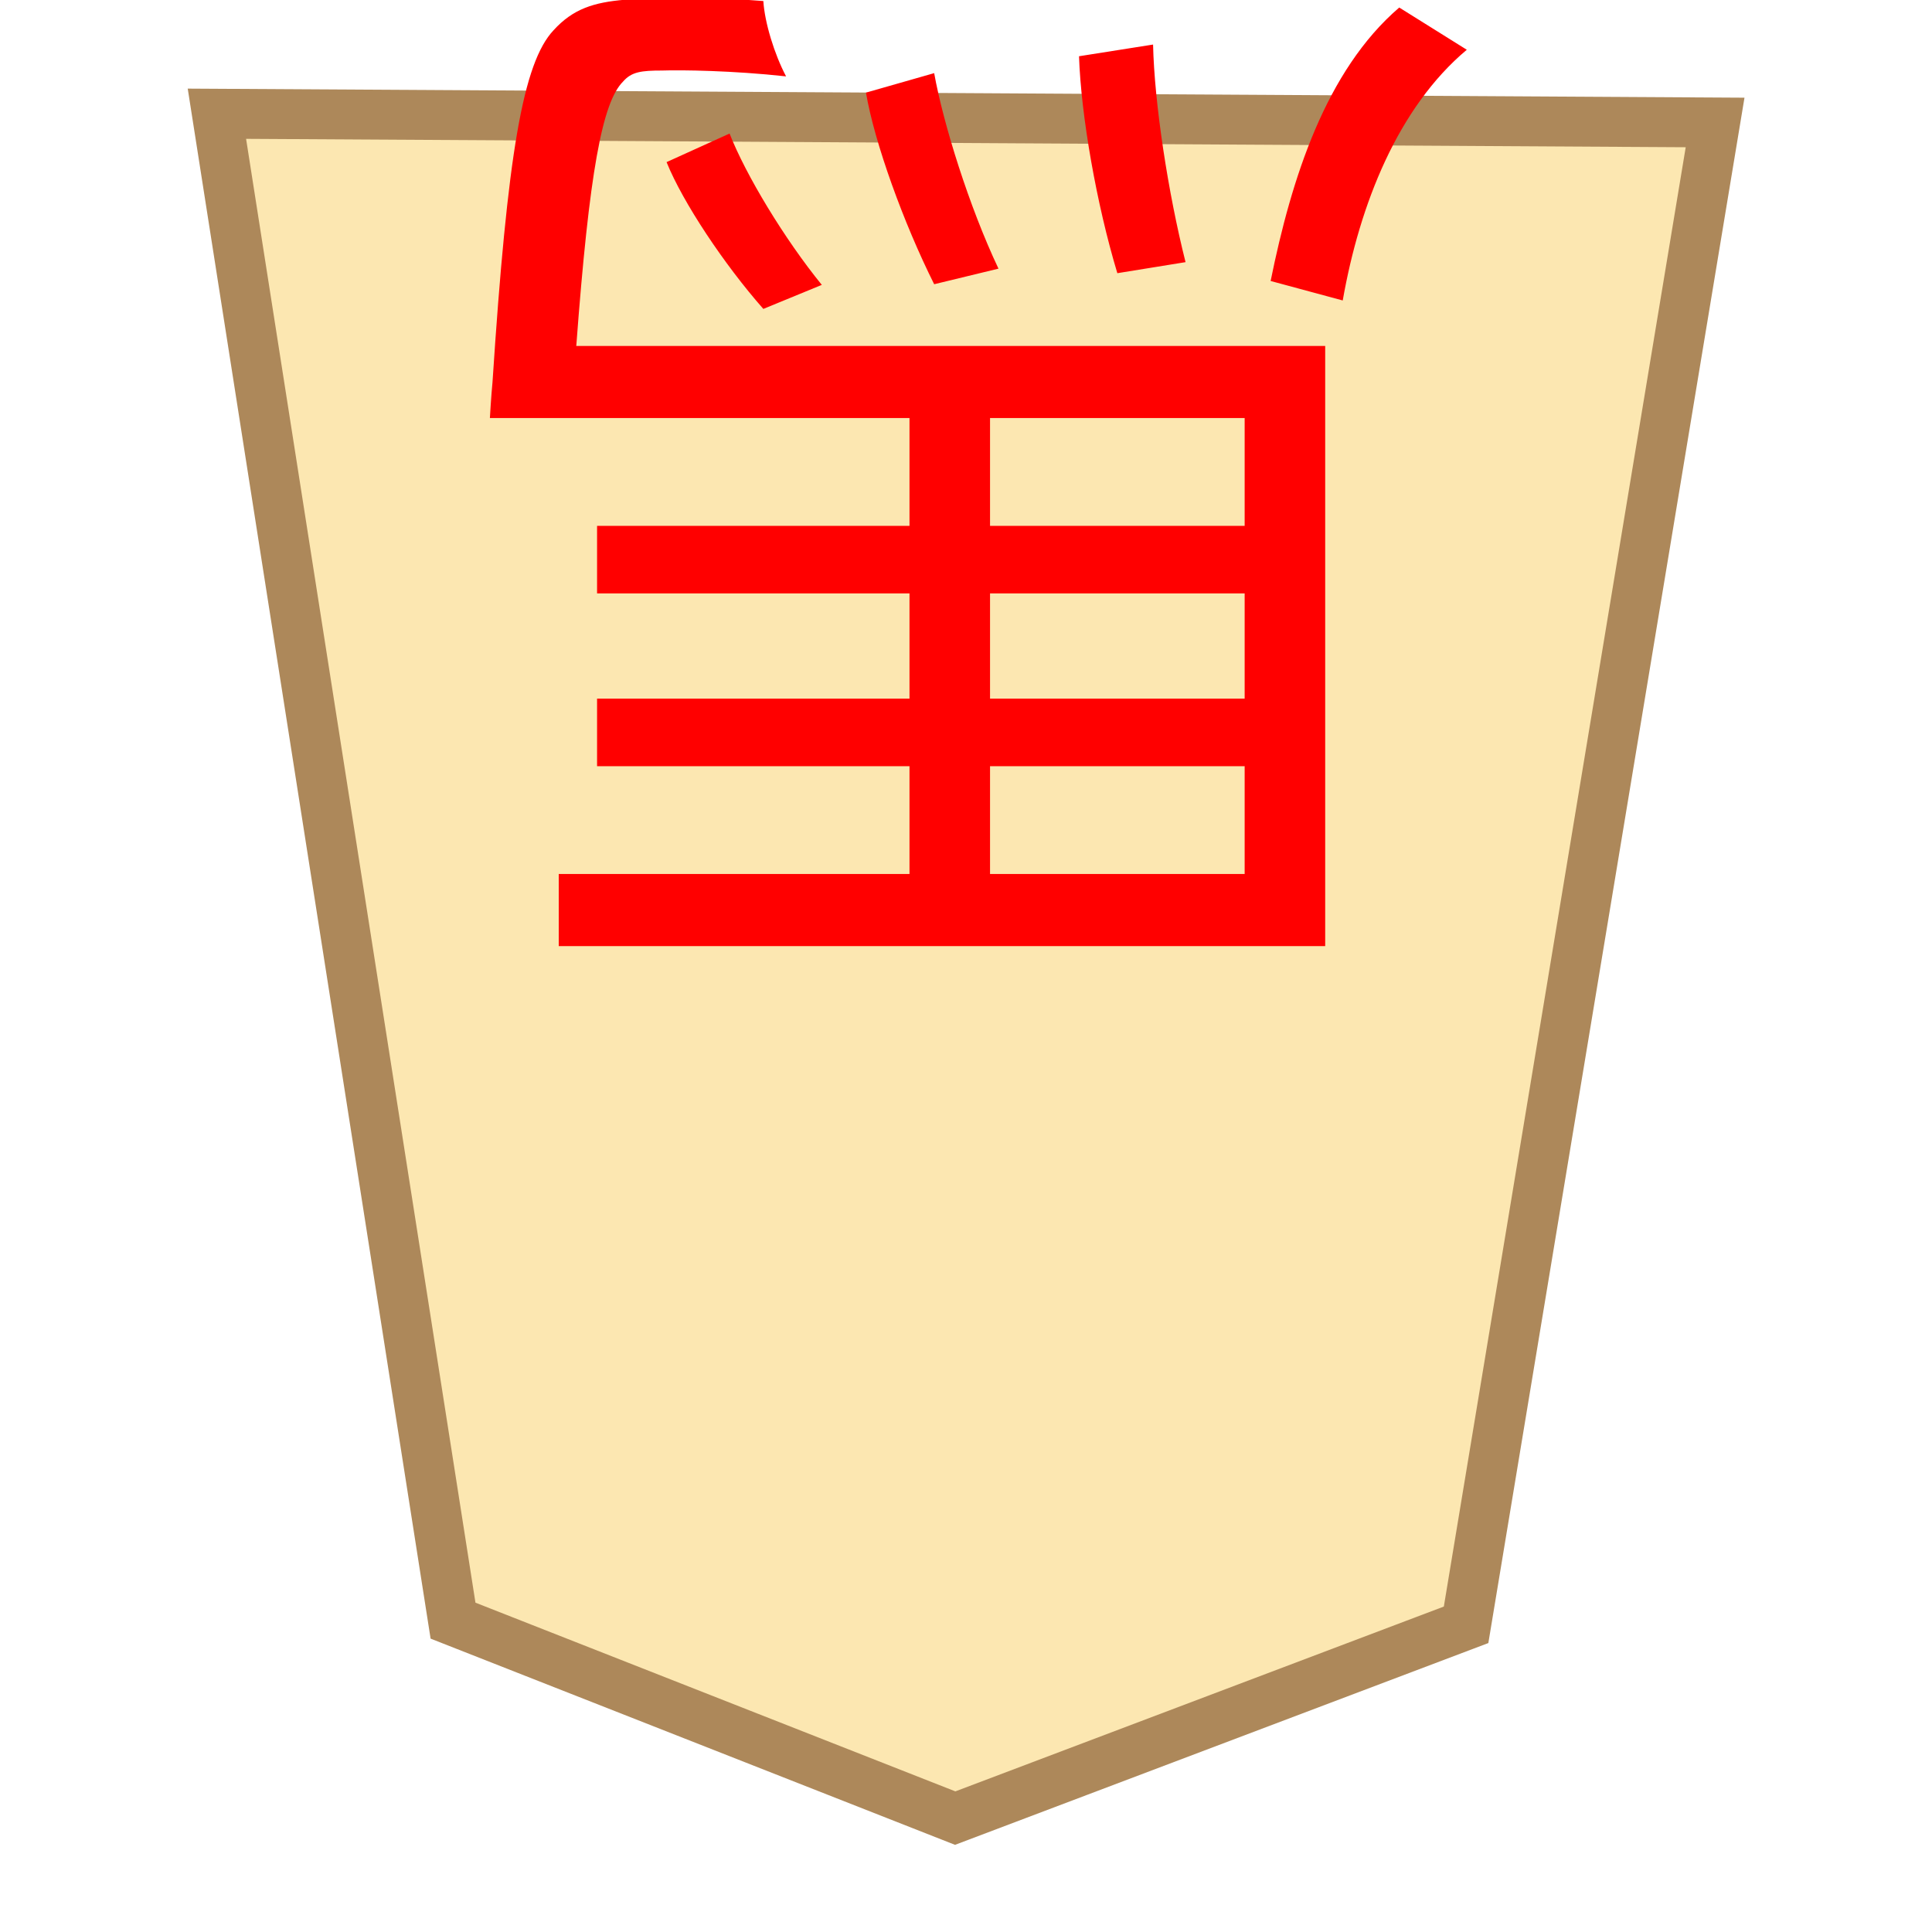
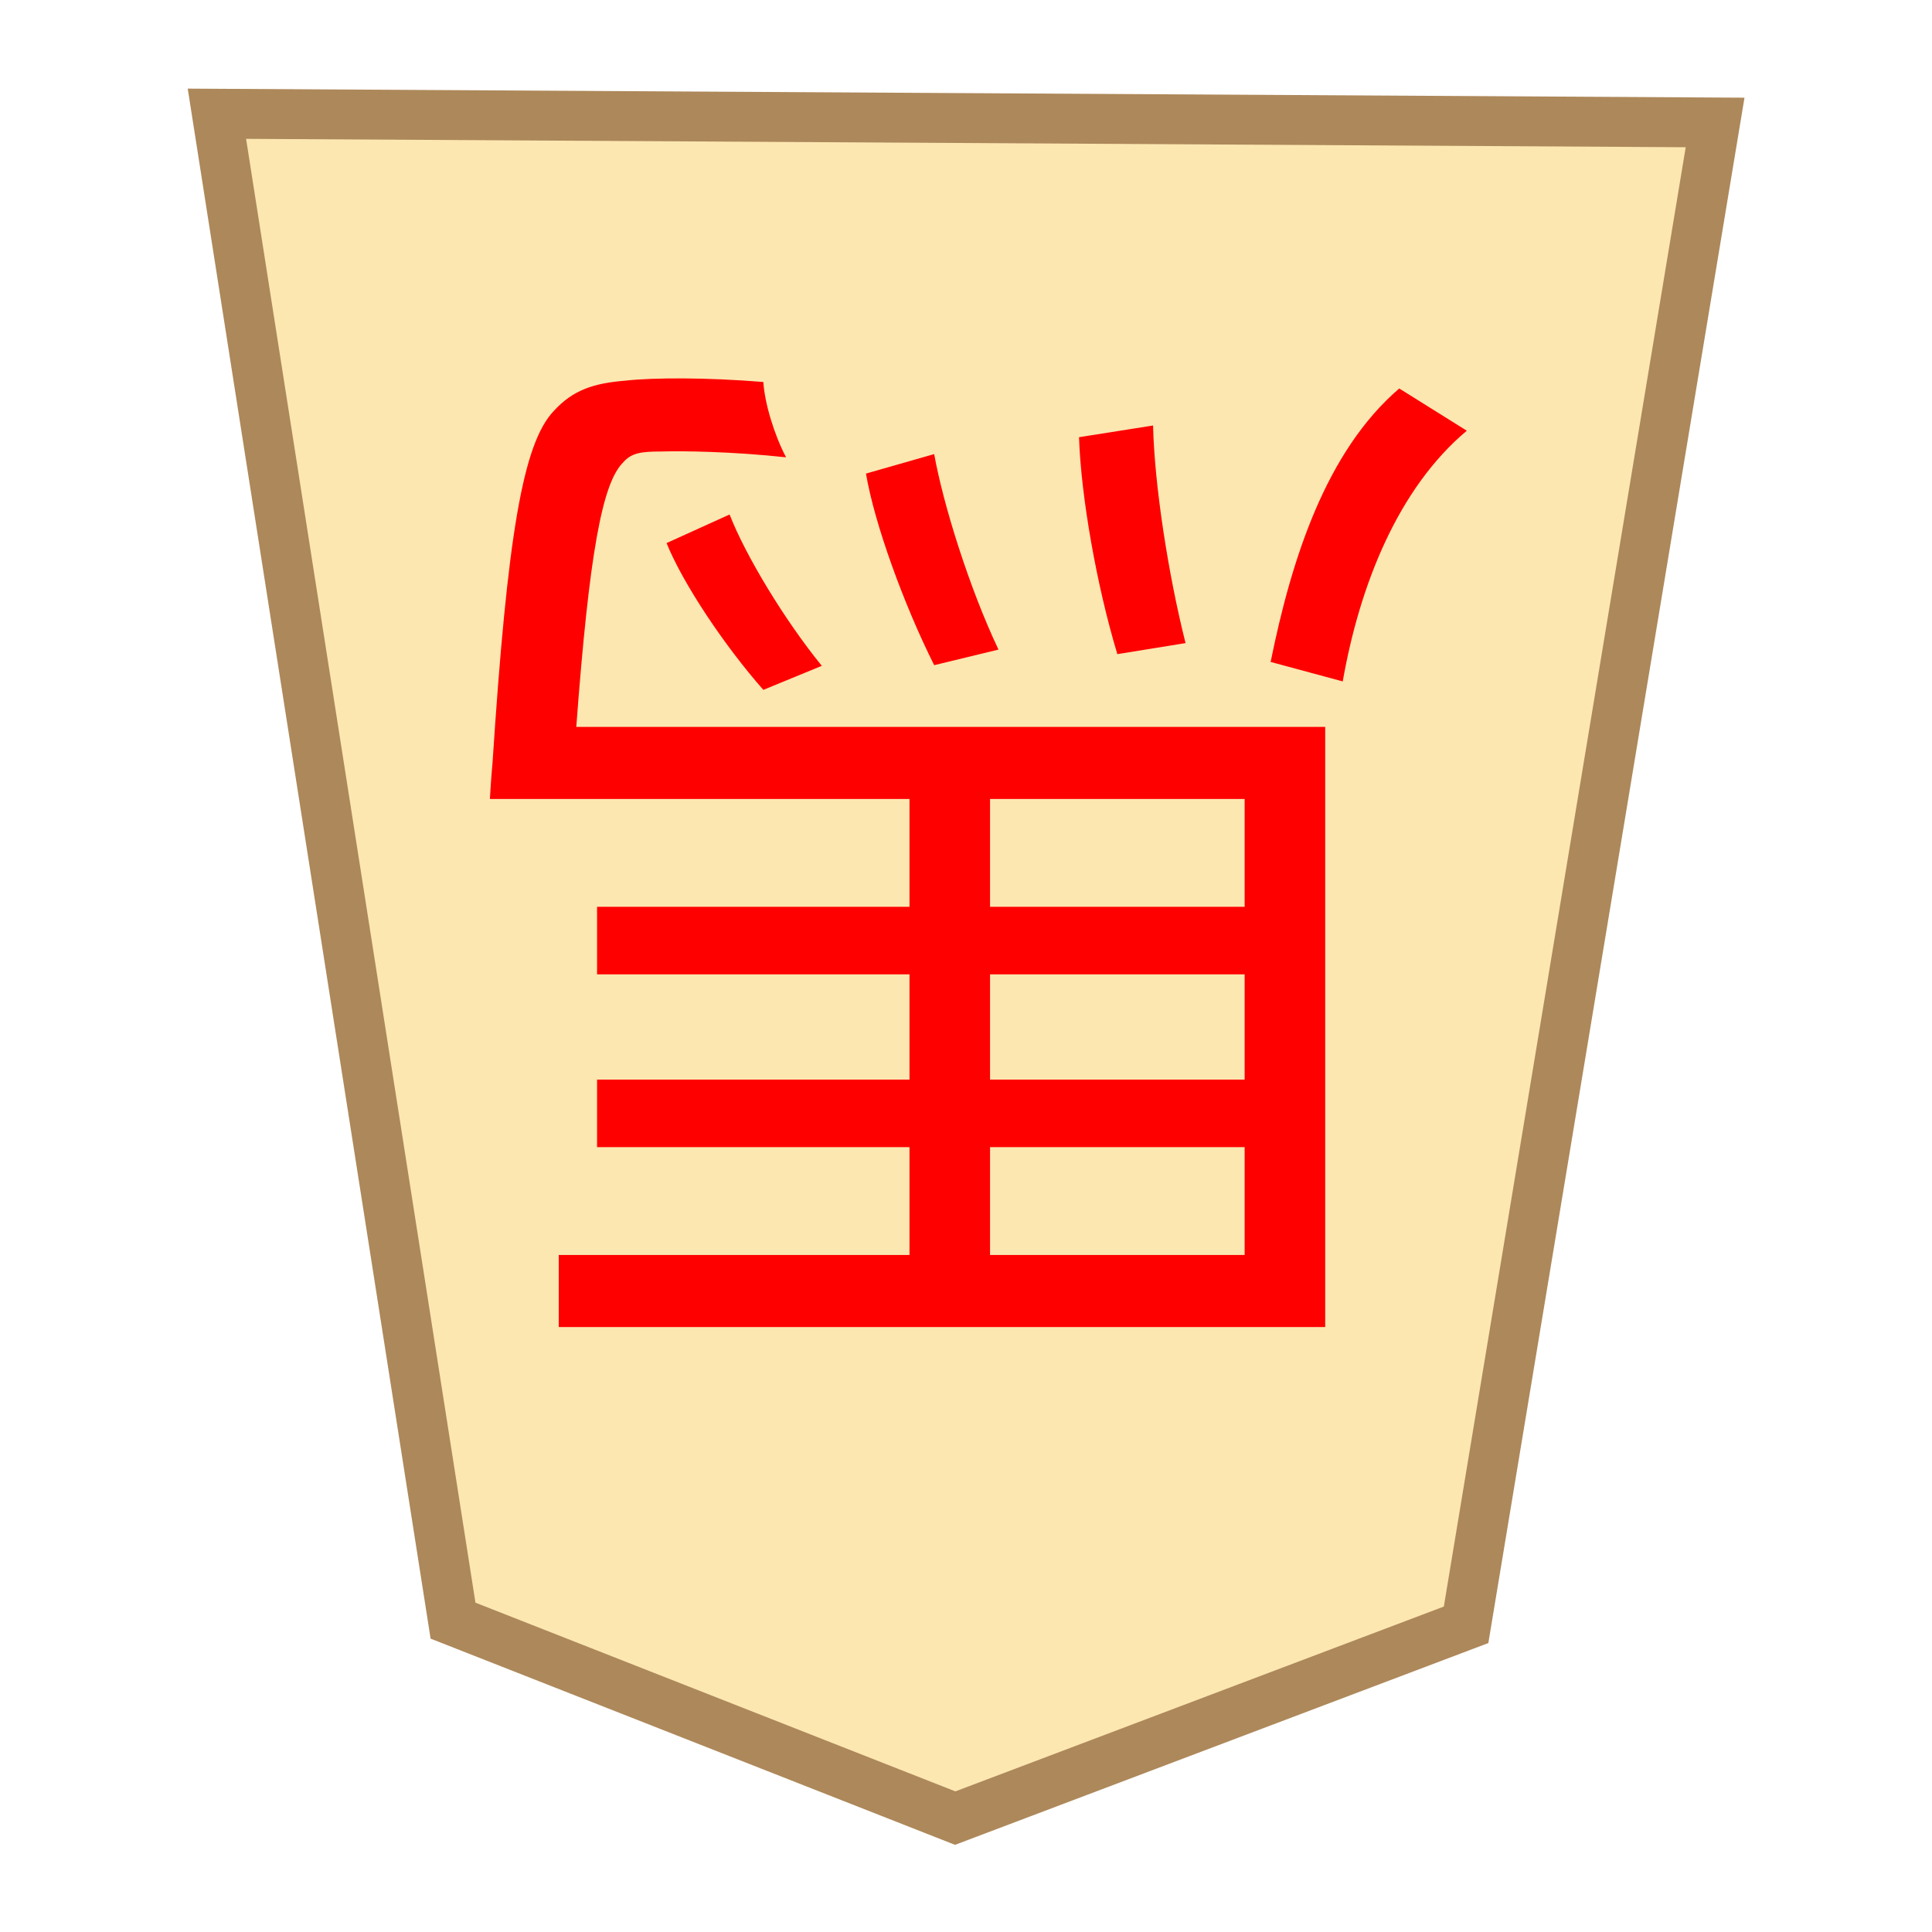
<svg xmlns="http://www.w3.org/2000/svg" version="1.1" width="45" height="45" id="svg14">
  <defs id="defs18" />
  <g transform="matrix(-0.96825,0,0,-0.96825,44.2857,44.28374)" id="g1">
    <polygon points="4.48,42.79 40.52,43 34.84,6.75 22.76,2 10.47,6.65 " fill="#fce7b1" stroke="#ad885a" stroke-width="1.2" id="polygon1" />
-     <text x="22.61" y="34.53" text-anchor="middle" dominant-baseline="middle" font-size="26.19px" fill="#ff0000" font-family="serif" id="text1">馬</text>
+     <text x="22.61" y="34.53" text-anchor="middle" font-size="26.19px" fill="#ff0000" font-family="serif" id="text1">馬</text>
  </g>
</svg>
